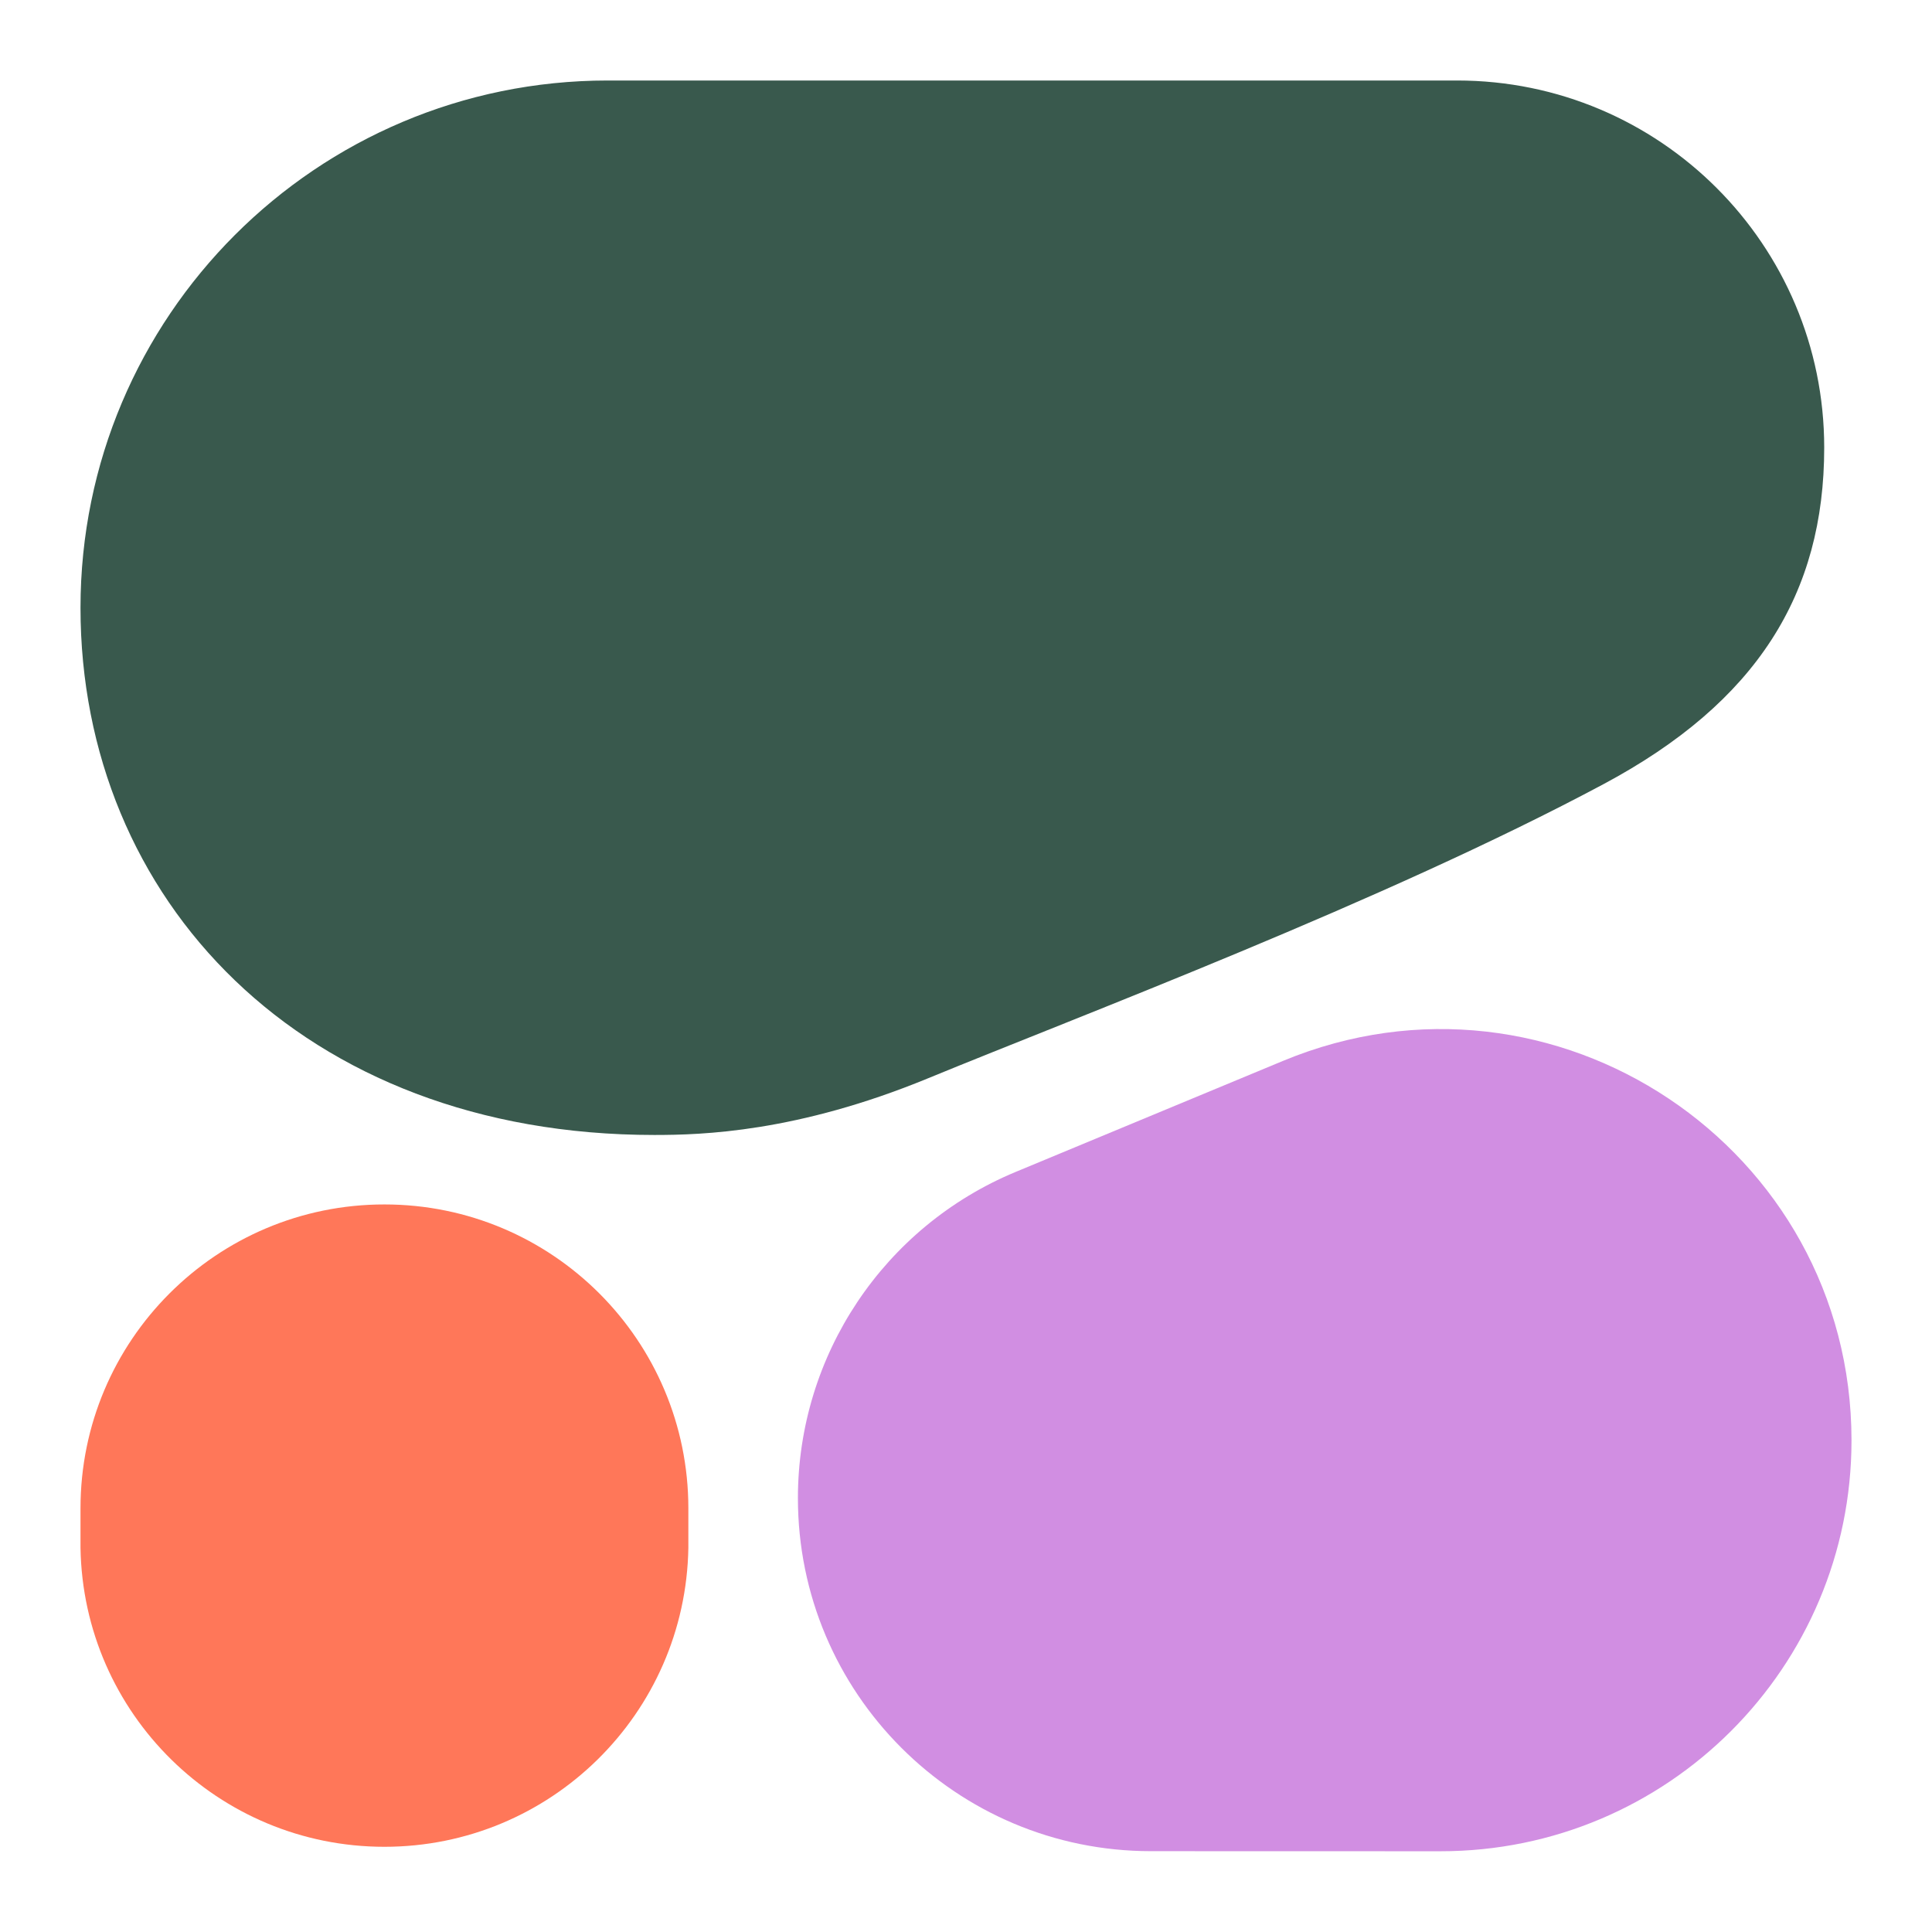
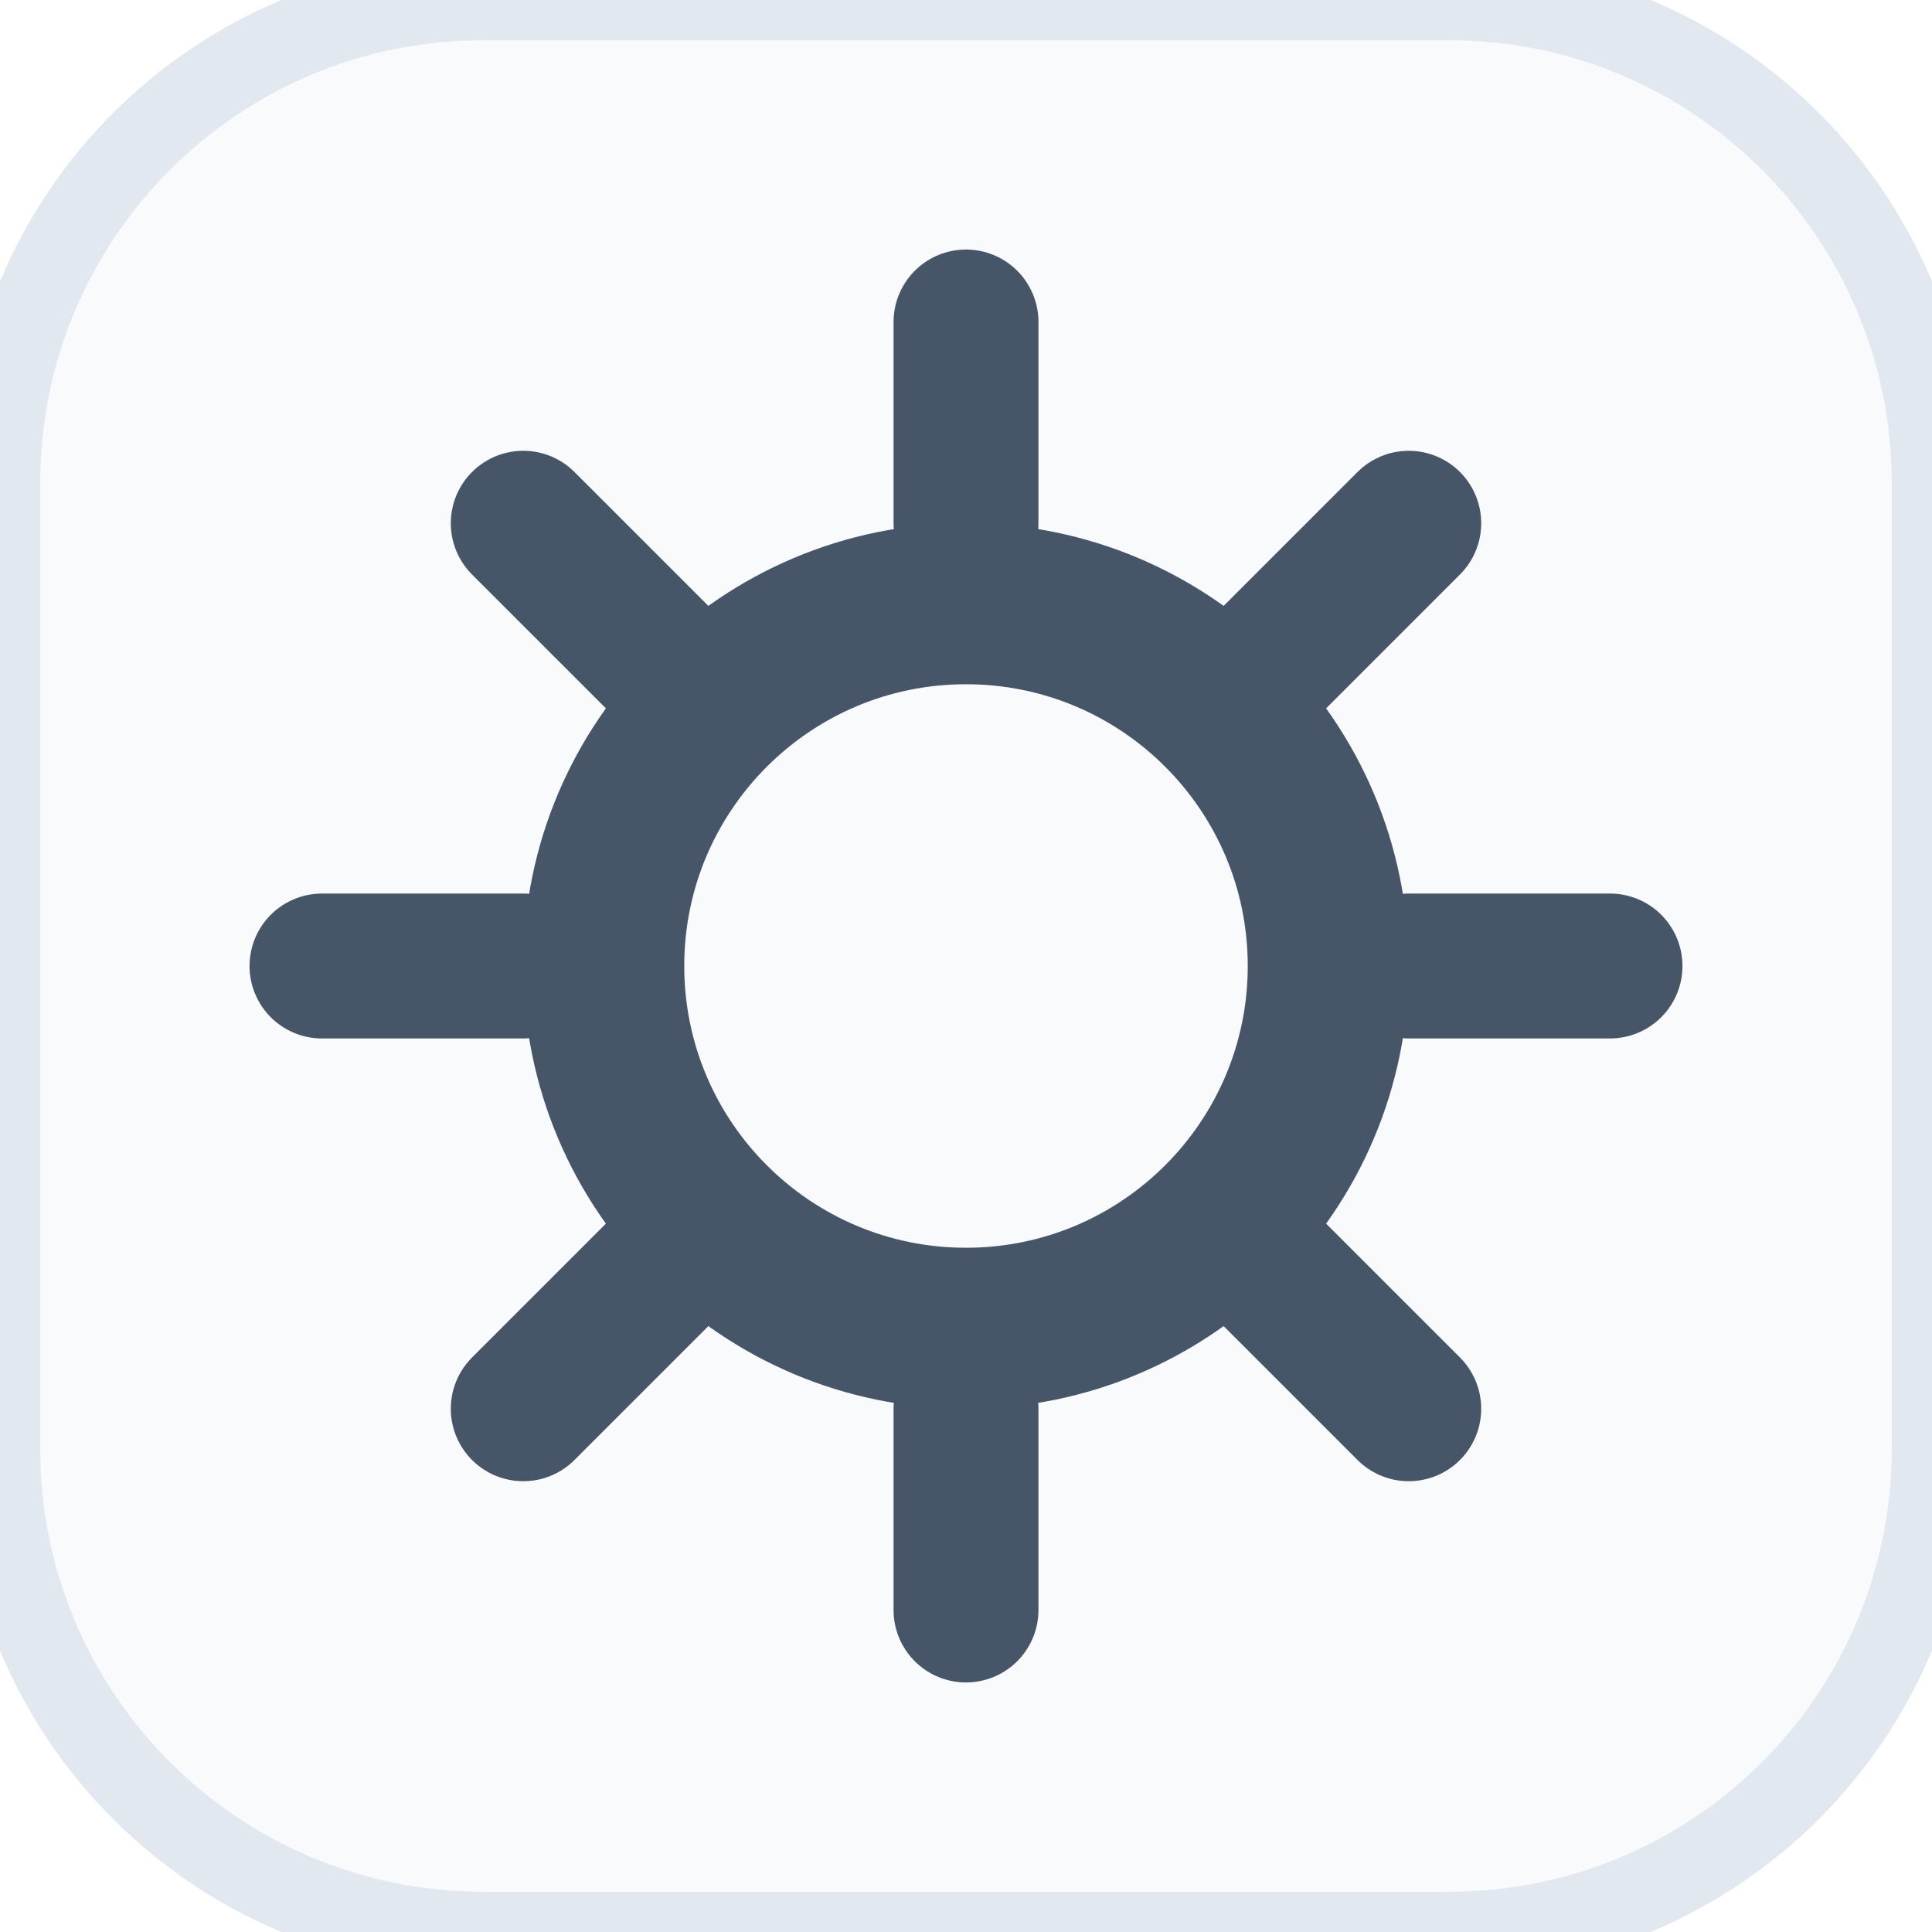
- <svg xmlns="http://www.w3.org/2000/svg" height="1em" style="flex:none;line-height:1" viewBox="0 0 24 24" width="1em">
-   <path clip-rule="evenodd" d="M8.128 14.099c.592 0 1.77-.033 3.398-.703 1.897-.781 5.672-2.2 8.395-3.656 1.905-1.018 2.74-2.366 2.74-4.18A4.56 4.56 0 0018.1 1H7.549A6.55 6.55 0 001 7.55c0 3.617 2.745 6.549 7.128 6.549z" fill="#39594D" fill-rule="evenodd" />
-   <path clip-rule="evenodd" d="M9.912 18.61a4.387 4.387 0 012.705-4.052l3.323-1.38c3.361-1.394 7.06 1.076 7.06 4.715a5.104 5.104 0 01-5.105 5.104l-3.597-.001a4.386 4.386 0 01-4.386-4.387z" fill="#D18EE2" fill-rule="evenodd" />
-   <path d="M4.776 14.962A3.775 3.775 0 001 18.738v.489a3.776 3.776 0 007.551 0v-.49a3.775 3.775 0 00-3.775-3.775z" fill="#FF7759" />
+ <svg xmlns="http://www.w3.org/2000/svg" viewBox="0 0 24 24" width="24" height="24">
+   <style>
+     .bg { fill: #F8FAFC; stroke: #E2E8F0; }
+     .gear { stroke: #475569; fill: none; }
+     @media (prefers-color-scheme: dark) {
+       .bg { fill: #0F172A; stroke: #1E293B; }
+       .gear { stroke: #94A3B8; }
+     }
+   </style>
+   <rect class="bg" width="24" height="24" rx="6" stroke-width="1" />
+   <circle cx="12" cy="12" r="4.5" class="gear" stroke-width="2" />
+   <path d="M12 4v2.5m0 11V20M4 12h2.5m11 0H20M6.5 6.5l2 2m7 7l2 2M6.5 17.5l2-2m7-7l2-2" class="gear" stroke-width="1.8" stroke-linecap="round" />
</svg>
